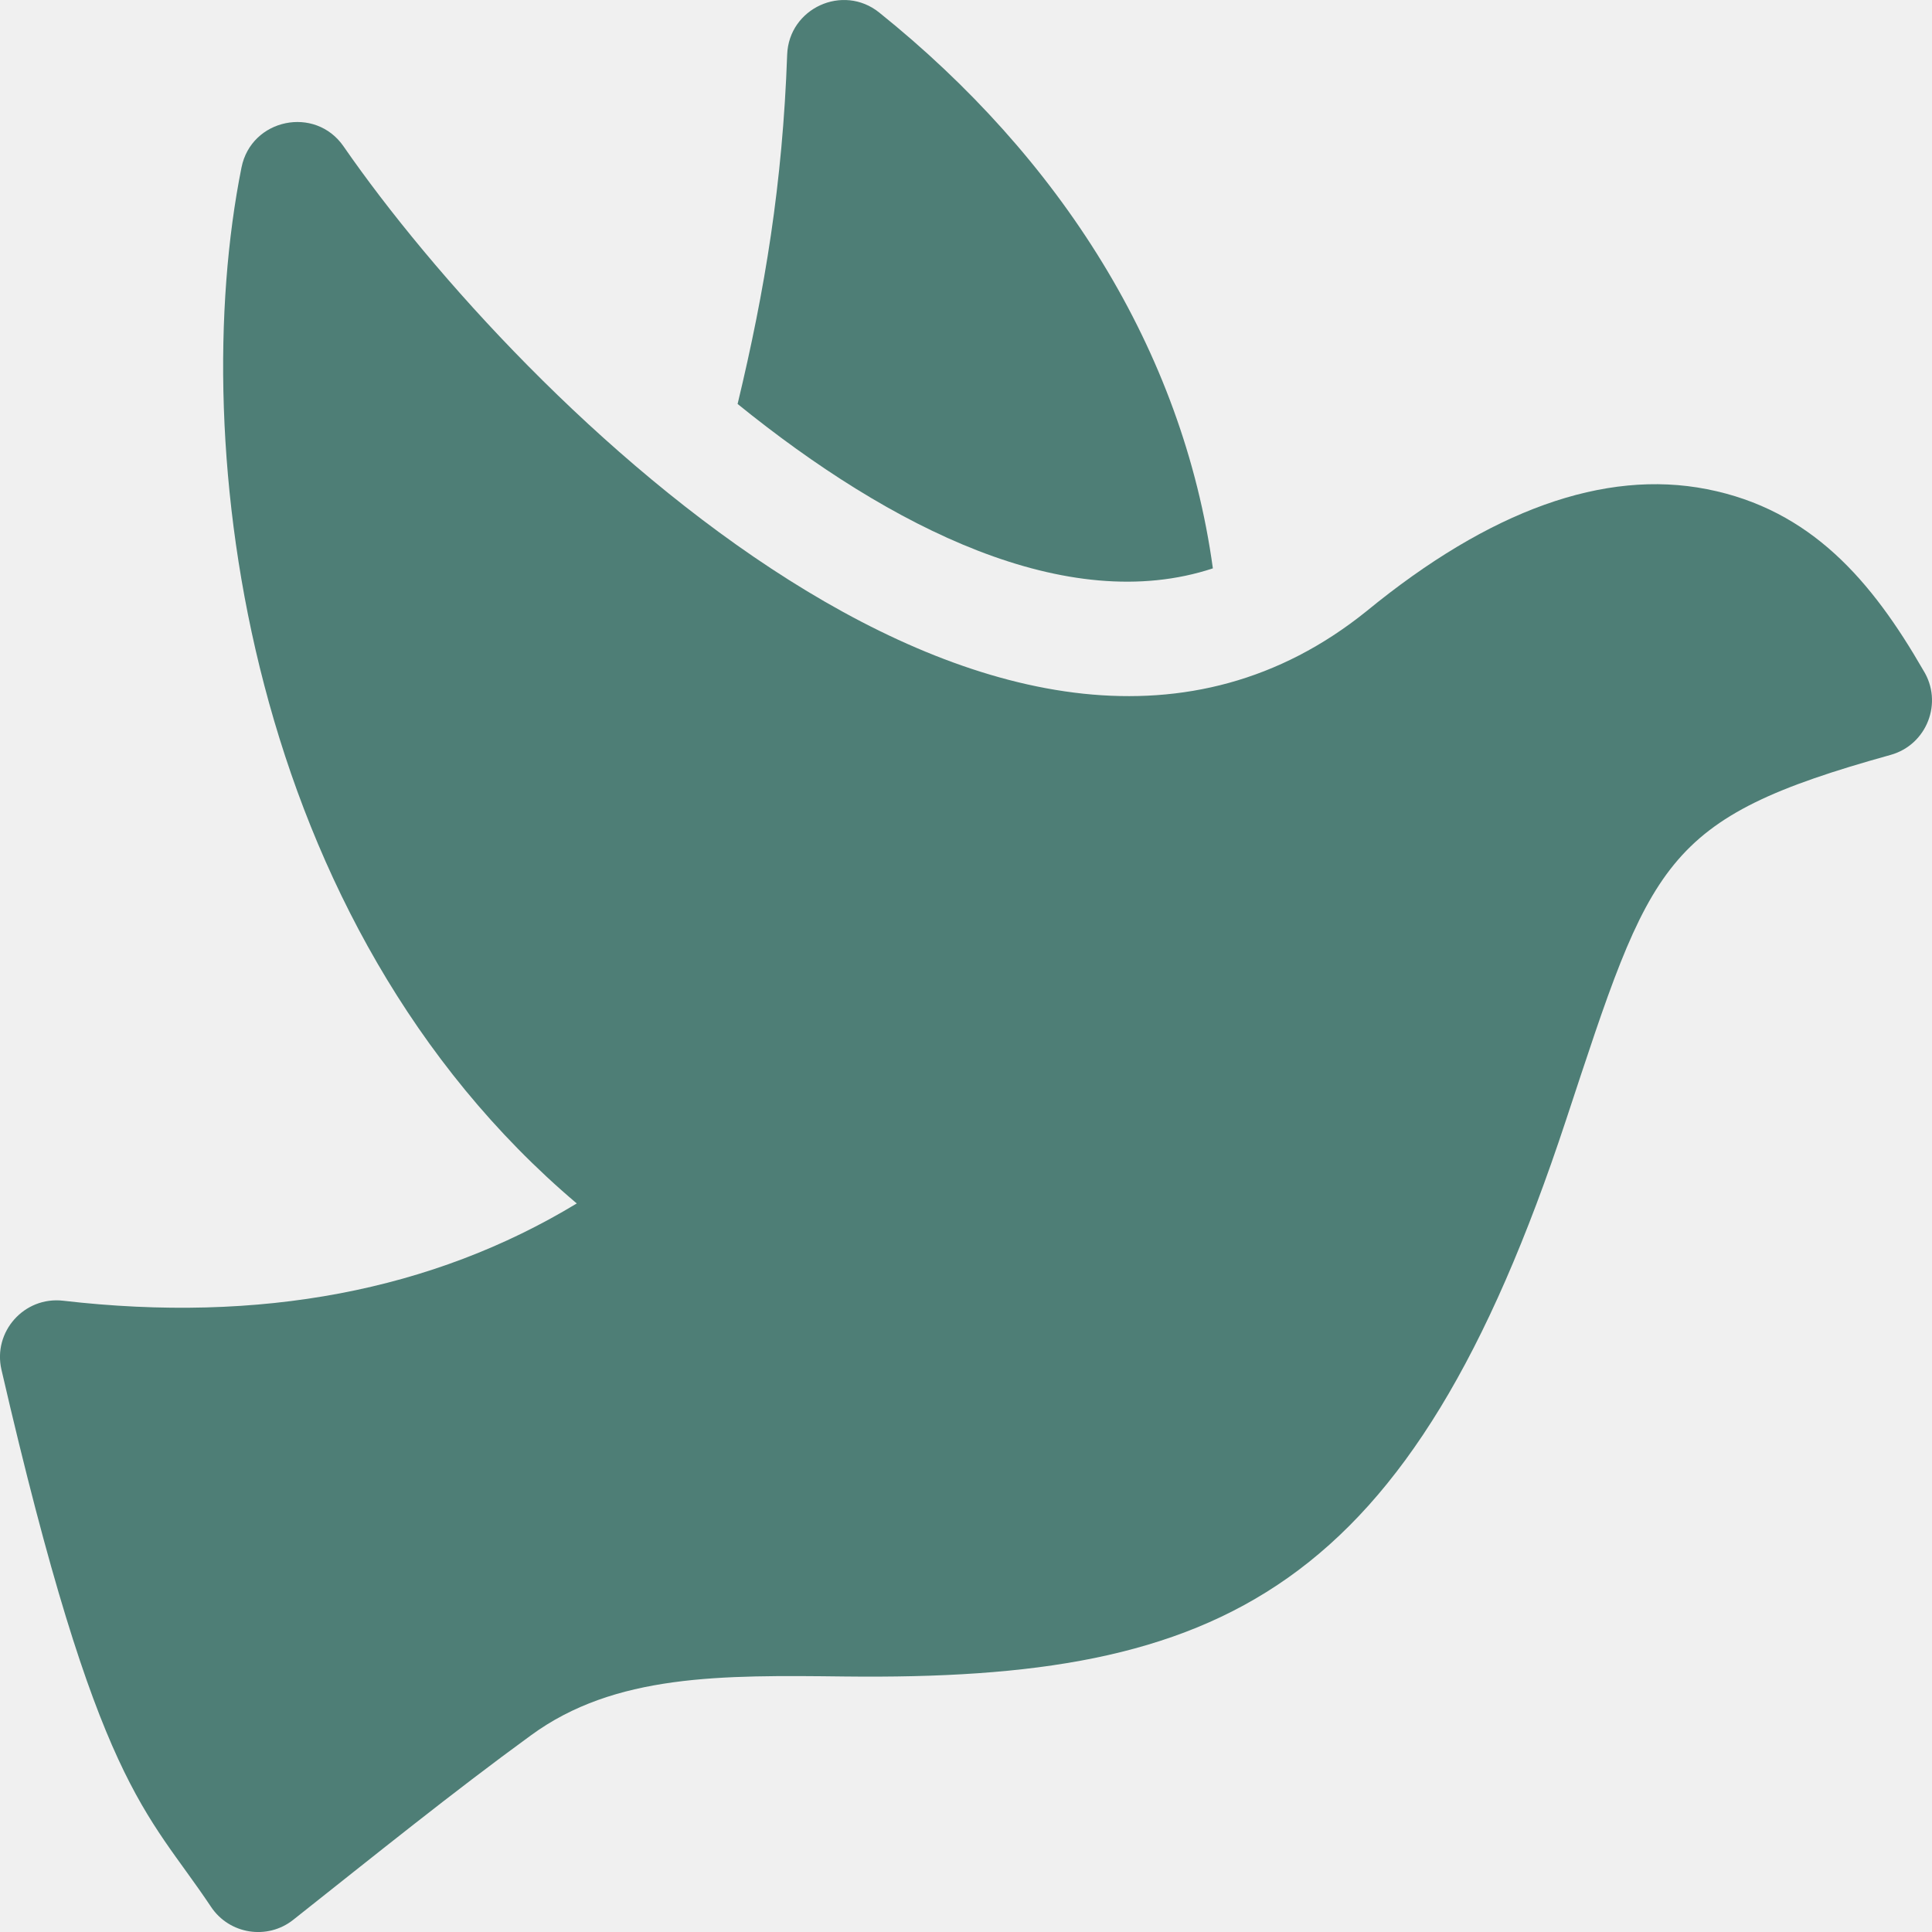
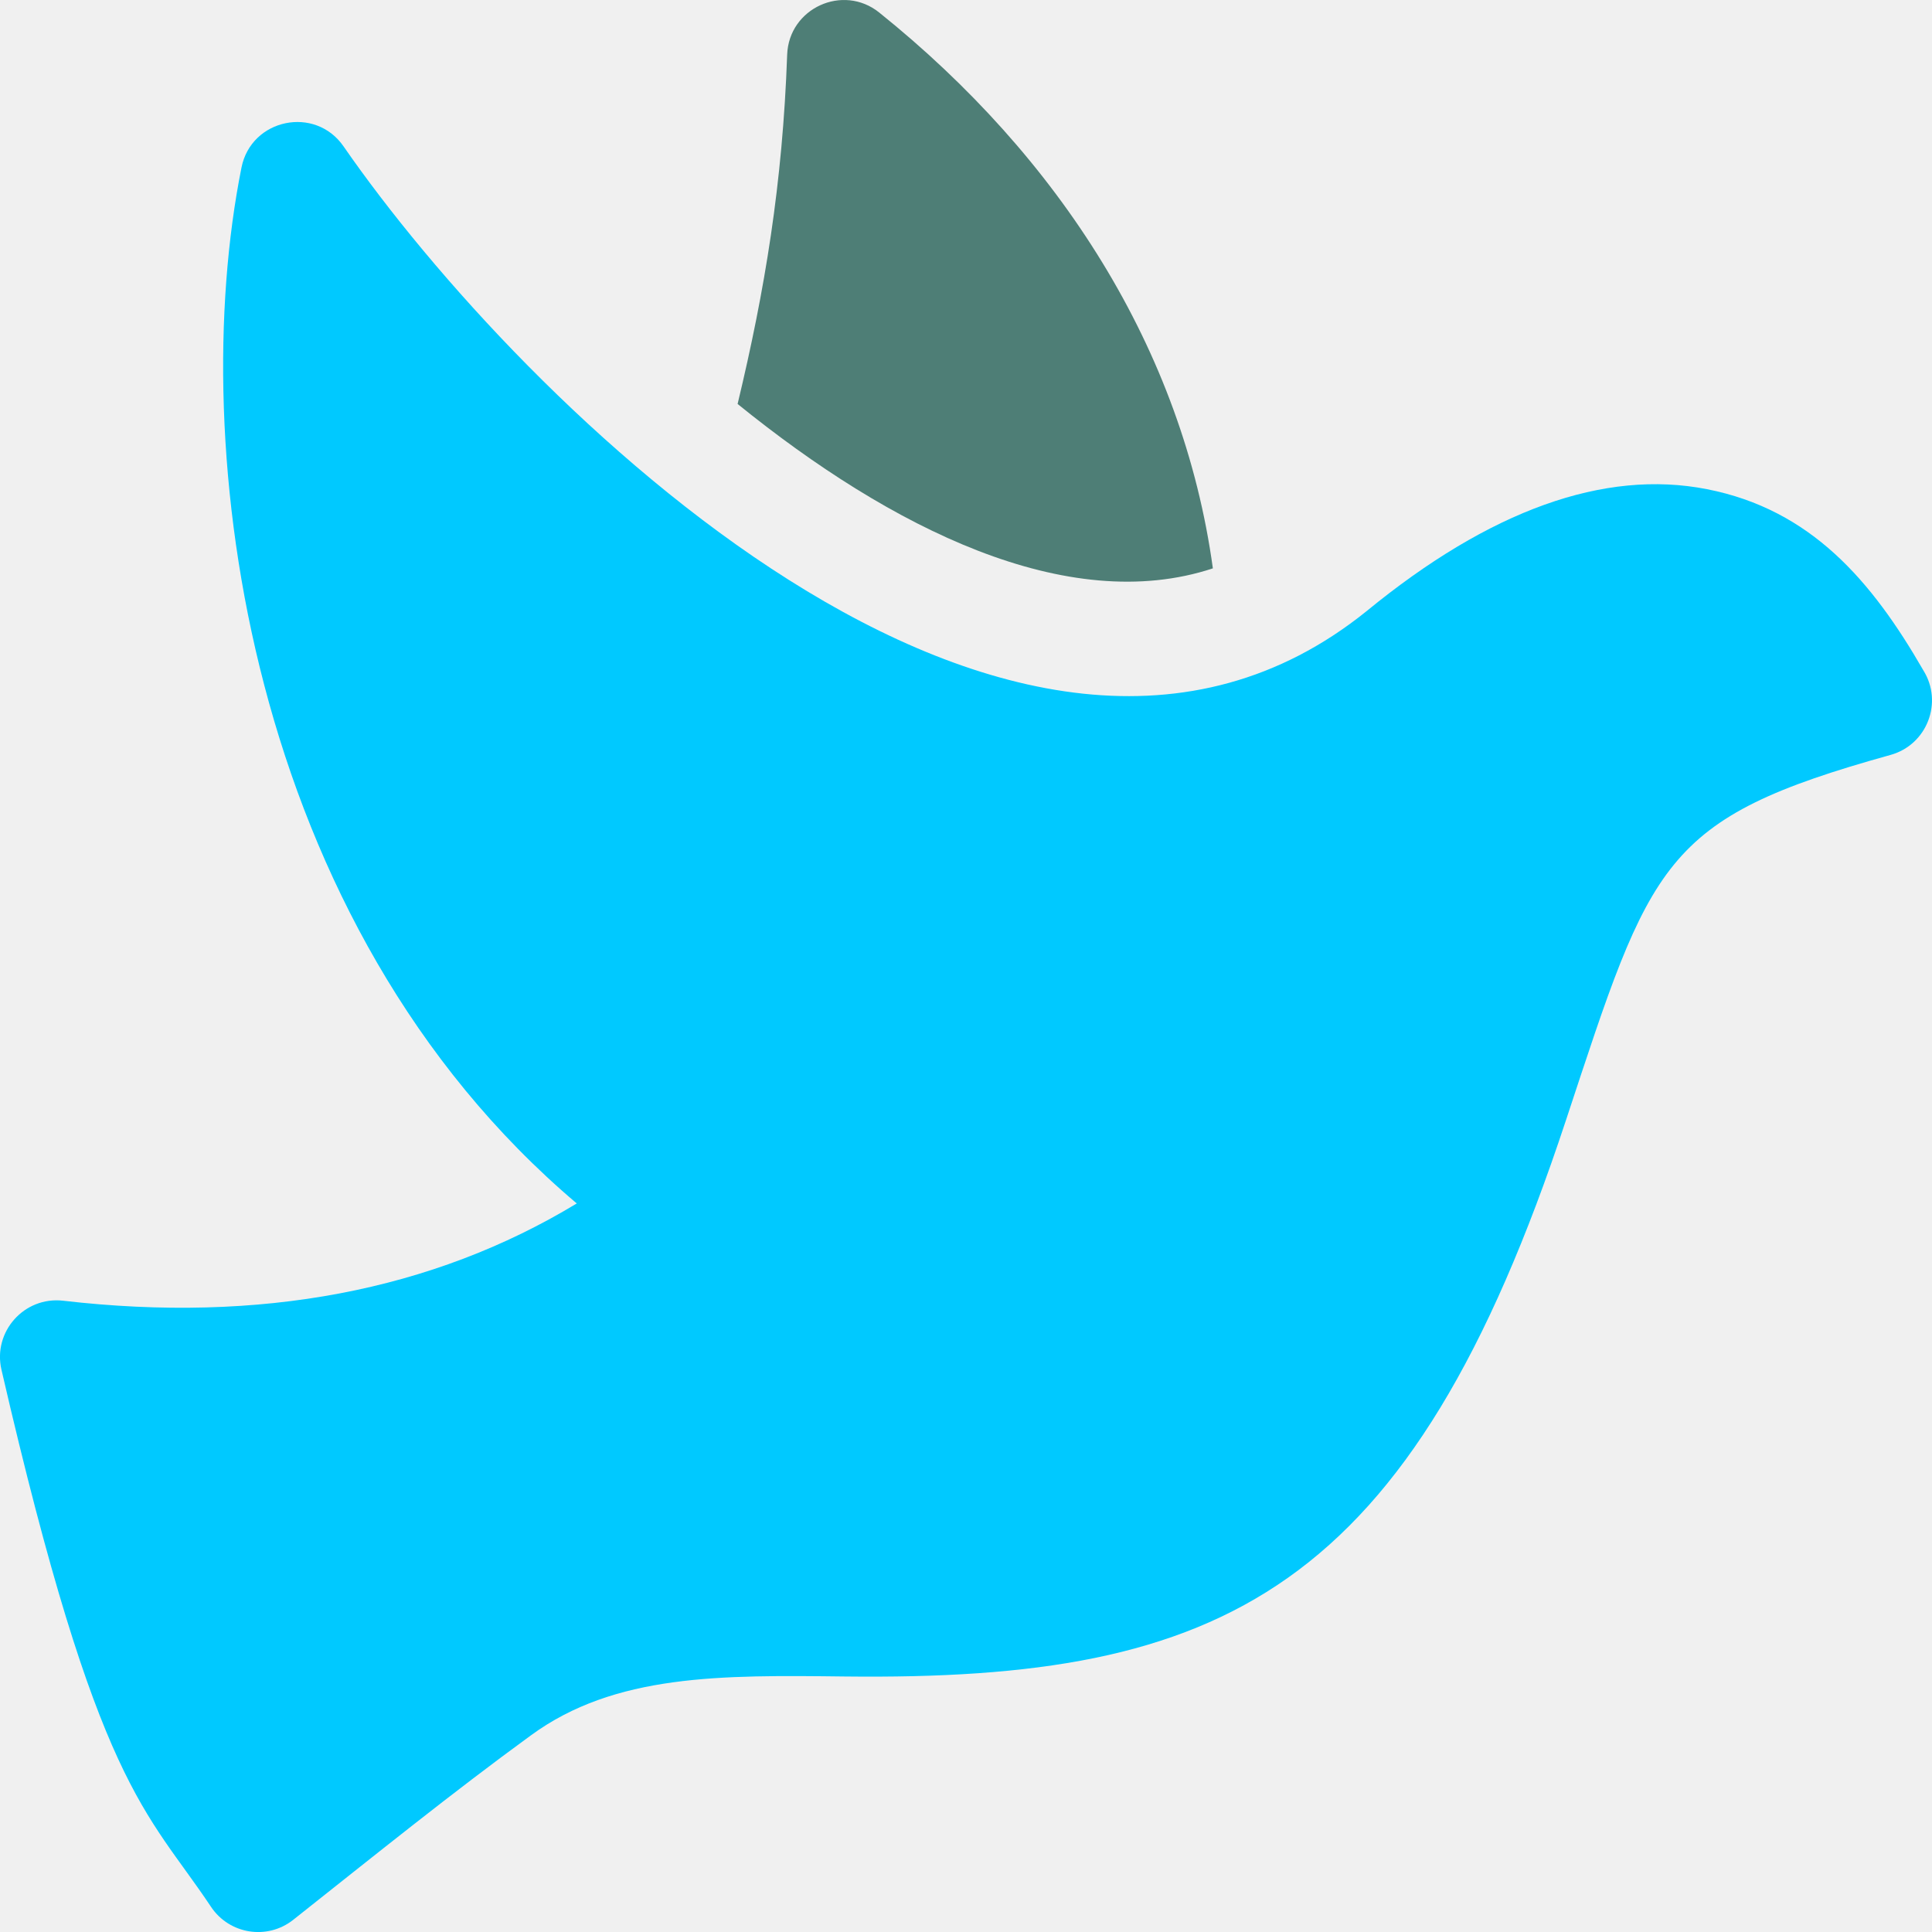
- <svg xmlns="http://www.w3.org/2000/svg" width="32" height="32" viewBox="0 0 32 32" fill="none">
+ <svg xmlns="http://www.w3.org/2000/svg" width="32" height="32" viewBox="0 0 32 32" fill="#00C9FF">
  <g clip-path="url(#clip0_5331_1505)">
-     <path d="M3.495 31.583C2.419 29.969 1.628 29.635 0.024 22.686C-0.121 22.058 0.4 21.47 1.046 21.544C4.308 21.922 7.164 21.38 9.553 19.933C4.082 15.303 3.074 7.397 4 2.774C4.162 1.965 5.22 1.745 5.69 2.424C8.602 6.632 16.816 14.811 22.634 10.123C24.676 8.449 26.573 7.769 28.271 8.102C29.998 8.44 31.005 9.625 31.856 11.102C32.189 11.633 31.918 12.336 31.313 12.504C27.509 13.561 27.355 14.261 25.937 18.555C23.348 26.401 20.237 27.839 13.994 27.768C11.949 27.744 10.183 27.724 8.792 28.744C7.496 29.688 6.221 30.718 4.857 31.798C4.428 32.138 3.799 32.039 3.495 31.583ZM31.848 11.09C31.85 11.093 31.852 11.095 31.853 11.098C31.851 11.095 31.85 11.092 31.848 11.09Z" fill="#4E7E76" />
+     <path d="M3.495 31.583C2.419 29.969 1.628 29.635 0.024 22.686C-0.121 22.058 0.4 21.47 1.046 21.544C4.308 21.922 7.164 21.38 9.553 19.933C4.082 15.303 3.074 7.397 4 2.774C4.162 1.965 5.22 1.745 5.69 2.424C8.602 6.632 16.816 14.811 22.634 10.123C24.676 8.449 26.573 7.769 28.271 8.102C29.998 8.44 31.005 9.625 31.856 11.102C32.189 11.633 31.918 12.336 31.313 12.504C27.509 13.561 27.355 14.261 25.937 18.555C23.348 26.401 20.237 27.839 13.994 27.768C11.949 27.744 10.183 27.724 8.792 28.744C7.496 29.688 6.221 30.718 4.857 31.798C4.428 32.138 3.799 32.039 3.495 31.583ZM31.848 11.09C31.85 11.093 31.852 11.095 31.853 11.098C31.851 11.095 31.85 11.092 31.848 11.09Z" fill="#00C9FF" />
    <path d="M20.089 9.414C17.678 10.209 14.759 8.751 12.217 6.691C12.67 4.805 12.962 3.04 13.038 0.905C13.066 0.135 13.962 -0.274 14.562 0.207C17.548 2.604 19.59 5.785 20.089 9.414Z" fill="#4E7E76" />
  </g>
  <defs>
    <clipPath id="clip0_5331_1505">
-       <rect width="32" height="32" fill="white" />
+       <rect width="32" height="32" fill="#00C9FF" />
    </clipPath>
  </defs>
</svg>
